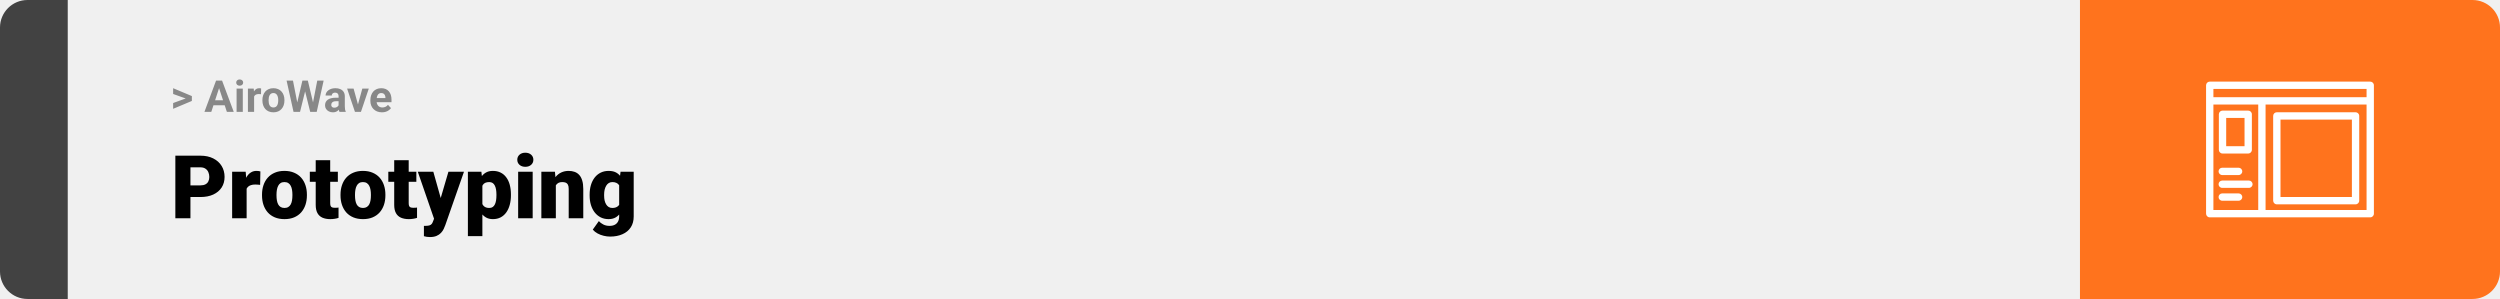
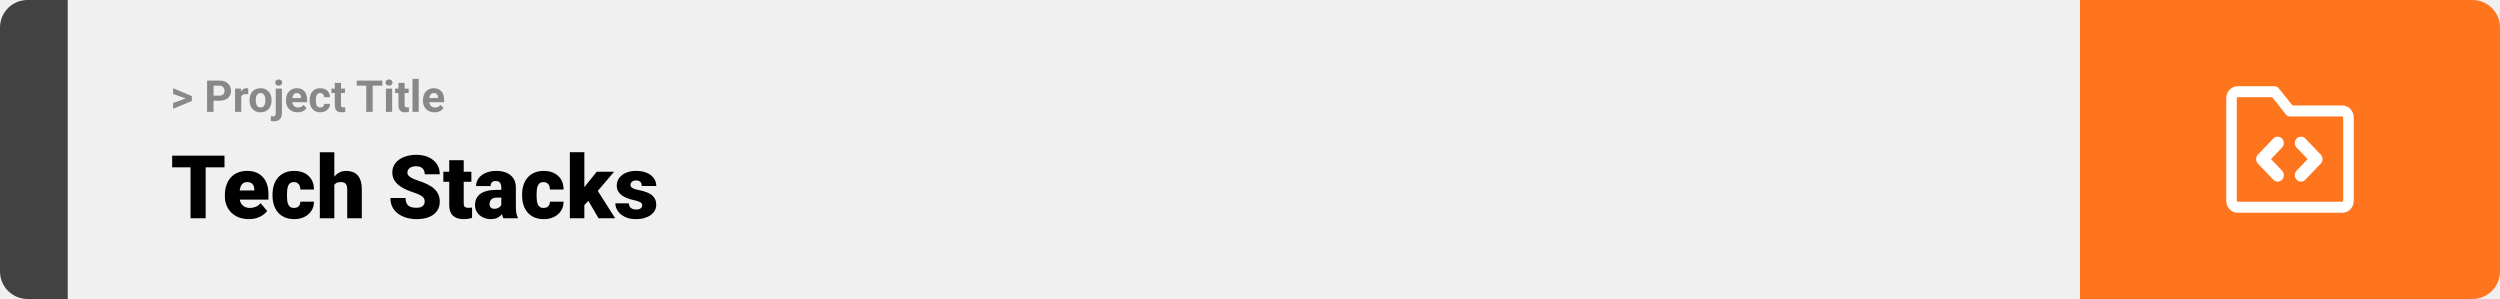
<svg xmlns="http://www.w3.org/2000/svg" width="1363" height="163" viewBox="0 0 1363 163" fill="none">
  <path d="M0 15C0 6.716 6.716 0 15 0H37V163H15C6.716 163 0 156.284 0 148V15Z" fill="#424242" />
  <rect width="1097" height="163" transform="translate(37)" fill="#F0F0F0" />
-   <path d="M101.906 53.922L94.394 51.238V48.086L104.602 52.375V54.637L101.906 53.922ZM94.394 56.172L101.918 53.43L104.602 52.785V55.035L94.394 59.324V56.172ZM119.836 46.855L115.195 61H111.457L117.797 43.938H120.176L119.836 46.855ZM123.691 61L119.039 46.855L118.664 43.938H121.066L127.441 61H123.691ZM123.48 54.648V57.402H114.469V54.648H123.48ZM132.375 48.32V61H128.988V48.32H132.375ZM128.777 45.016C128.777 44.523 128.949 44.117 129.293 43.797C129.637 43.477 130.098 43.316 130.676 43.316C131.246 43.316 131.703 43.477 132.047 43.797C132.398 44.117 132.574 44.523 132.574 45.016C132.574 45.508 132.398 45.914 132.047 46.234C131.703 46.555 131.246 46.715 130.676 46.715C130.098 46.715 129.637 46.555 129.293 46.234C128.949 45.914 128.777 45.508 128.777 45.016ZM138.539 51.086V61H135.164V48.32H138.34L138.539 51.086ZM142.359 48.238L142.301 51.367C142.137 51.344 141.938 51.324 141.703 51.309C141.477 51.285 141.27 51.273 141.082 51.273C140.605 51.273 140.191 51.336 139.84 51.461C139.496 51.578 139.207 51.754 138.973 51.988C138.746 52.223 138.574 52.508 138.457 52.844C138.348 53.18 138.285 53.562 138.27 53.992L137.59 53.781C137.59 52.961 137.672 52.207 137.836 51.52C138 50.824 138.238 50.219 138.551 49.703C138.871 49.188 139.262 48.789 139.723 48.508C140.184 48.227 140.711 48.086 141.305 48.086C141.492 48.086 141.684 48.102 141.879 48.133C142.074 48.156 142.234 48.191 142.359 48.238ZM143.062 54.789V54.543C143.062 53.613 143.195 52.758 143.461 51.977C143.727 51.188 144.113 50.504 144.621 49.926C145.129 49.348 145.754 48.898 146.496 48.578C147.238 48.25 148.09 48.086 149.051 48.086C150.012 48.086 150.867 48.25 151.617 48.578C152.367 48.898 152.996 49.348 153.504 49.926C154.02 50.504 154.41 51.188 154.676 51.977C154.941 52.758 155.074 53.613 155.074 54.543V54.789C155.074 55.711 154.941 56.566 154.676 57.355C154.41 58.137 154.02 58.82 153.504 59.406C152.996 59.984 152.371 60.434 151.629 60.754C150.887 61.074 150.035 61.234 149.074 61.234C148.113 61.234 147.258 61.074 146.508 60.754C145.766 60.434 145.137 59.984 144.621 59.406C144.113 58.82 143.727 58.137 143.461 57.355C143.195 56.566 143.062 55.711 143.062 54.789ZM146.438 54.543V54.789C146.438 55.32 146.484 55.816 146.578 56.277C146.672 56.738 146.82 57.145 147.023 57.496C147.234 57.84 147.508 58.109 147.844 58.305C148.18 58.5 148.59 58.598 149.074 58.598C149.543 58.598 149.945 58.5 150.281 58.305C150.617 58.109 150.887 57.84 151.09 57.496C151.293 57.145 151.441 56.738 151.535 56.277C151.637 55.816 151.688 55.32 151.688 54.789V54.543C151.688 54.027 151.637 53.543 151.535 53.09C151.441 52.629 151.289 52.223 151.078 51.871C150.875 51.512 150.605 51.23 150.27 51.027C149.934 50.824 149.527 50.723 149.051 50.723C148.574 50.723 148.168 50.824 147.832 51.027C147.504 51.23 147.234 51.512 147.023 51.871C146.82 52.223 146.672 52.629 146.578 53.09C146.484 53.543 146.438 54.027 146.438 54.543ZM161.473 58.293L164.871 43.938H166.77L167.203 46.328L163.582 61H161.543L161.473 58.293ZM159.727 43.938L162.539 58.293L162.305 61H160.031L156.246 43.938H159.727ZM170.191 58.234L172.969 43.938H176.449L172.676 61H170.402L170.191 58.234ZM167.836 43.938L171.258 58.352L171.164 61H169.125L165.48 46.316L165.949 43.938H167.836ZM184.594 58.141V52.492C184.594 52.086 184.527 51.738 184.395 51.449C184.262 51.152 184.055 50.922 183.773 50.758C183.5 50.594 183.145 50.512 182.707 50.512C182.332 50.512 182.008 50.578 181.734 50.711C181.461 50.836 181.25 51.02 181.102 51.262C180.953 51.496 180.879 51.773 180.879 52.094H177.504C177.504 51.555 177.629 51.043 177.879 50.559C178.129 50.074 178.492 49.648 178.969 49.281C179.445 48.906 180.012 48.613 180.668 48.402C181.332 48.191 182.074 48.086 182.895 48.086C183.879 48.086 184.754 48.25 185.52 48.578C186.285 48.906 186.887 49.398 187.324 50.055C187.77 50.711 187.992 51.531 187.992 52.516V57.941C187.992 58.637 188.035 59.207 188.121 59.652C188.207 60.09 188.332 60.473 188.496 60.801V61H185.086C184.922 60.656 184.797 60.227 184.711 59.711C184.633 59.188 184.594 58.664 184.594 58.141ZM185.039 53.277L185.062 55.188H183.176C182.73 55.188 182.344 55.238 182.016 55.34C181.688 55.441 181.418 55.586 181.207 55.773C180.996 55.953 180.84 56.164 180.738 56.406C180.645 56.648 180.598 56.914 180.598 57.203C180.598 57.492 180.664 57.754 180.797 57.988C180.93 58.215 181.121 58.395 181.371 58.527C181.621 58.652 181.914 58.715 182.25 58.715C182.758 58.715 183.199 58.613 183.574 58.41C183.949 58.207 184.238 57.957 184.441 57.66C184.652 57.363 184.762 57.082 184.77 56.816L185.66 58.246C185.535 58.566 185.363 58.898 185.145 59.242C184.934 59.586 184.664 59.91 184.336 60.215C184.008 60.512 183.613 60.758 183.152 60.953C182.691 61.141 182.145 61.234 181.512 61.234C180.707 61.234 179.977 61.074 179.32 60.754C178.672 60.426 178.156 59.977 177.773 59.406C177.398 58.828 177.211 58.172 177.211 57.438C177.211 56.773 177.336 56.184 177.586 55.668C177.836 55.152 178.203 54.719 178.688 54.367C179.18 54.008 179.793 53.738 180.527 53.559C181.262 53.371 182.113 53.277 183.082 53.277H185.039ZM194.719 58.539L197.531 48.32H201.059L196.781 61H194.648L194.719 58.539ZM192.785 48.32L195.609 58.551L195.668 61H193.523L189.246 48.32H192.785ZM208.242 61.234C207.258 61.234 206.375 61.078 205.594 60.766C204.812 60.445 204.148 60.004 203.602 59.441C203.062 58.879 202.648 58.227 202.359 57.484C202.07 56.734 201.926 55.938 201.926 55.094V54.625C201.926 53.664 202.062 52.785 202.336 51.988C202.609 51.191 203 50.5 203.508 49.914C204.023 49.328 204.648 48.879 205.383 48.566C206.117 48.246 206.945 48.086 207.867 48.086C208.766 48.086 209.562 48.234 210.258 48.531C210.953 48.828 211.535 49.25 212.004 49.797C212.48 50.344 212.84 51 213.082 51.766C213.324 52.523 213.445 53.367 213.445 54.297V55.703H203.367V53.453H210.129V53.195C210.129 52.727 210.043 52.309 209.871 51.941C209.707 51.566 209.457 51.27 209.121 51.051C208.785 50.832 208.355 50.723 207.832 50.723C207.387 50.723 207.004 50.82 206.684 51.016C206.363 51.211 206.102 51.484 205.898 51.836C205.703 52.188 205.555 52.602 205.453 53.078C205.359 53.547 205.312 54.062 205.312 54.625V55.094C205.312 55.602 205.383 56.07 205.523 56.5C205.672 56.93 205.879 57.301 206.145 57.613C206.418 57.926 206.746 58.168 207.129 58.34C207.52 58.512 207.961 58.598 208.453 58.598C209.062 58.598 209.629 58.48 210.152 58.246C210.684 58.004 211.141 57.641 211.523 57.156L213.164 58.938C212.898 59.32 212.535 59.688 212.074 60.039C211.621 60.391 211.074 60.68 210.434 60.906C209.793 61.125 209.062 61.234 208.242 61.234Z" fill="#888888" />
-   <path d="M109.219 107.422H100.734V101.07H109.219C110.375 101.07 111.312 100.875 112.031 100.484C112.75 100.094 113.273 99.555 113.602 98.867C113.945 98.164 114.117 97.375 114.117 96.5C114.117 95.562 113.945 94.695 113.602 93.898C113.273 93.102 112.75 92.461 112.031 91.977C111.312 91.477 110.375 91.227 109.219 91.227H103.828V119H95.602V84.875H109.219C111.953 84.875 114.305 85.375 116.273 86.375C118.258 87.375 119.781 88.75 120.844 90.5C121.906 92.234 122.438 94.219 122.438 96.453C122.438 98.656 121.906 100.578 120.844 102.219C119.781 103.859 118.258 105.141 116.273 106.062C114.305 106.969 111.953 107.422 109.219 107.422ZM134.461 99.922V119H126.562V93.641H133.945L134.461 99.922ZM141.961 93.453L141.82 100.789C141.508 100.758 141.086 100.719 140.555 100.672C140.023 100.625 139.578 100.602 139.219 100.602C138.297 100.602 137.5 100.711 136.828 100.93C136.172 101.133 135.625 101.445 135.188 101.867C134.766 102.273 134.453 102.789 134.25 103.414C134.062 104.039 133.977 104.766 133.992 105.594L132.562 104.656C132.562 102.953 132.727 101.406 133.055 100.016C133.398 98.609 133.883 97.398 134.508 96.383C135.133 95.352 135.891 94.562 136.781 94.016C137.672 93.453 138.672 93.172 139.781 93.172C140.172 93.172 140.555 93.195 140.93 93.242C141.32 93.289 141.664 93.359 141.961 93.453ZM142.852 106.578V106.086C142.852 104.227 143.117 102.516 143.648 100.953C144.18 99.375 144.961 98.008 145.992 96.852C147.023 95.695 148.297 94.797 149.812 94.156C151.328 93.5 153.078 93.172 155.062 93.172C157.062 93.172 158.82 93.5 160.336 94.156C161.867 94.797 163.148 95.695 164.18 96.852C165.211 98.008 165.992 99.375 166.523 100.953C167.055 102.516 167.32 104.227 167.32 106.086V106.578C167.32 108.422 167.055 110.133 166.523 111.711C165.992 113.273 165.211 114.641 164.18 115.812C163.148 116.969 161.875 117.867 160.359 118.508C158.844 119.148 157.094 119.469 155.109 119.469C153.125 119.469 151.367 119.148 149.836 118.508C148.305 117.867 147.023 116.969 145.992 115.812C144.961 114.641 144.18 113.273 143.648 111.711C143.117 110.133 142.852 108.422 142.852 106.578ZM150.75 106.086V106.578C150.75 107.531 150.82 108.422 150.961 109.25C151.102 110.078 151.336 110.805 151.664 111.43C151.992 112.039 152.438 112.516 153 112.859C153.562 113.203 154.266 113.375 155.109 113.375C155.938 113.375 156.625 113.203 157.172 112.859C157.734 112.516 158.18 112.039 158.508 111.43C158.836 110.805 159.07 110.078 159.211 109.25C159.352 108.422 159.422 107.531 159.422 106.578V106.086C159.422 105.164 159.352 104.297 159.211 103.484C159.07 102.656 158.836 101.93 158.508 101.305C158.18 100.664 157.734 100.164 157.172 99.805C156.609 99.445 155.906 99.266 155.062 99.266C154.234 99.266 153.539 99.445 152.977 99.805C152.43 100.164 151.992 100.664 151.664 101.305C151.336 101.93 151.102 102.656 150.961 103.484C150.82 104.297 150.75 105.164 150.75 106.086ZM184.195 93.641V99.125H168.914V93.641H184.195ZM172.125 87.336H180.023V110.727C180.023 111.398 180.102 111.922 180.258 112.297C180.414 112.656 180.68 112.914 181.055 113.07C181.445 113.211 181.961 113.281 182.602 113.281C183.055 113.281 183.43 113.273 183.727 113.258C184.023 113.227 184.305 113.188 184.57 113.141V118.789C183.898 119.008 183.195 119.172 182.461 119.281C181.727 119.406 180.945 119.469 180.117 119.469C178.43 119.469 176.984 119.203 175.781 118.672C174.594 118.141 173.688 117.305 173.062 116.164C172.438 115.023 172.125 113.539 172.125 111.711V87.336ZM185.648 106.578V106.086C185.648 104.227 185.914 102.516 186.445 100.953C186.977 99.375 187.758 98.008 188.789 96.852C189.82 95.695 191.094 94.797 192.609 94.156C194.125 93.5 195.875 93.172 197.859 93.172C199.859 93.172 201.617 93.5 203.133 94.156C204.664 94.797 205.945 95.695 206.977 96.852C208.008 98.008 208.789 99.375 209.32 100.953C209.852 102.516 210.117 104.227 210.117 106.086V106.578C210.117 108.422 209.852 110.133 209.32 111.711C208.789 113.273 208.008 114.641 206.977 115.812C205.945 116.969 204.672 117.867 203.156 118.508C201.641 119.148 199.891 119.469 197.906 119.469C195.922 119.469 194.164 119.148 192.633 118.508C191.102 117.867 189.82 116.969 188.789 115.812C187.758 114.641 186.977 113.273 186.445 111.711C185.914 110.133 185.648 108.422 185.648 106.578ZM193.547 106.086V106.578C193.547 107.531 193.617 108.422 193.758 109.25C193.898 110.078 194.133 110.805 194.461 111.43C194.789 112.039 195.234 112.516 195.797 112.859C196.359 113.203 197.062 113.375 197.906 113.375C198.734 113.375 199.422 113.203 199.969 112.859C200.531 112.516 200.977 112.039 201.305 111.43C201.633 110.805 201.867 110.078 202.008 109.25C202.148 108.422 202.219 107.531 202.219 106.578V106.086C202.219 105.164 202.148 104.297 202.008 103.484C201.867 102.656 201.633 101.93 201.305 101.305C200.977 100.664 200.531 100.164 199.969 99.805C199.406 99.445 198.703 99.266 197.859 99.266C197.031 99.266 196.336 99.445 195.773 99.805C195.227 100.164 194.789 100.664 194.461 101.305C194.133 101.93 193.898 102.656 193.758 103.484C193.617 104.297 193.547 105.164 193.547 106.086ZM226.992 93.641V99.125H211.711V93.641H226.992ZM214.922 87.336H222.82V110.727C222.82 111.398 222.898 111.922 223.055 112.297C223.211 112.656 223.477 112.914 223.852 113.07C224.242 113.211 224.758 113.281 225.398 113.281C225.852 113.281 226.227 113.273 226.523 113.258C226.82 113.227 227.102 113.188 227.367 113.141V118.789C226.695 119.008 225.992 119.172 225.258 119.281C224.523 119.406 223.742 119.469 222.914 119.469C221.227 119.469 219.781 119.203 218.578 118.672C217.391 118.141 216.484 117.305 215.859 116.164C215.234 115.023 214.922 113.539 214.922 111.711V87.336ZM237.914 116.023L244.477 93.641H252.961L242.766 122.773C242.547 123.414 242.258 124.102 241.898 124.836C241.539 125.586 241.047 126.297 240.422 126.969C239.797 127.641 238.992 128.188 238.008 128.609C237.039 129.031 235.836 129.242 234.398 129.242C233.633 129.242 233.07 129.203 232.711 129.125C232.367 129.062 231.836 128.945 231.117 128.773V123.125C231.32 123.125 231.492 123.125 231.633 123.125C231.789 123.125 231.961 123.125 232.148 123.125C232.992 123.125 233.664 123.039 234.164 122.867C234.68 122.695 235.07 122.445 235.336 122.117C235.617 121.789 235.836 121.391 235.992 120.922L237.914 116.023ZM236.25 93.641L241.242 111.383L242.109 119.75H236.812L227.789 93.641H236.25ZM262.992 98.516V128.75H255.094V93.641H262.453L262.992 98.516ZM278.555 106.016V106.508C278.555 108.352 278.344 110.062 277.922 111.641C277.5 113.219 276.875 114.594 276.047 115.766C275.219 116.938 274.188 117.852 272.953 118.508C271.734 119.148 270.32 119.469 268.711 119.469C267.195 119.469 265.891 119.133 264.797 118.461C263.703 117.789 262.789 116.859 262.055 115.672C261.32 114.484 260.727 113.125 260.273 111.594C259.82 110.062 259.461 108.445 259.195 106.742V106.109C259.461 104.281 259.82 102.586 260.273 101.023C260.727 99.445 261.32 98.07 262.055 96.898C262.789 95.727 263.695 94.812 264.773 94.156C265.867 93.5 267.172 93.172 268.688 93.172C270.297 93.172 271.711 93.477 272.93 94.086C274.164 94.695 275.195 95.57 276.023 96.711C276.867 97.836 277.5 99.188 277.922 100.766C278.344 102.344 278.555 104.094 278.555 106.016ZM270.656 106.508V106.016C270.656 105.031 270.586 104.133 270.445 103.32C270.305 102.492 270.078 101.773 269.766 101.164C269.469 100.555 269.07 100.086 268.57 99.758C268.07 99.43 267.453 99.266 266.719 99.266C265.875 99.266 265.164 99.398 264.586 99.664C264.023 99.914 263.57 100.305 263.227 100.836C262.898 101.352 262.664 102 262.523 102.781C262.398 103.547 262.344 104.445 262.359 105.477V107.398C262.328 108.586 262.445 109.633 262.711 110.539C262.977 111.43 263.438 112.125 264.094 112.625C264.75 113.125 265.641 113.375 266.766 113.375C267.516 113.375 268.141 113.203 268.641 112.859C269.141 112.5 269.539 112.008 269.836 111.383C270.133 110.742 270.344 110.008 270.469 109.18C270.594 108.352 270.656 107.461 270.656 106.508ZM290.414 93.641V119H282.492V93.641H290.414ZM282.023 87.102C282.023 85.977 282.43 85.055 283.242 84.336C284.055 83.617 285.109 83.258 286.406 83.258C287.703 83.258 288.758 83.617 289.57 84.336C290.383 85.055 290.789 85.977 290.789 87.102C290.789 88.227 290.383 89.148 289.57 89.867C288.758 90.586 287.703 90.945 286.406 90.945C285.109 90.945 284.055 90.586 283.242 89.867C282.43 89.148 282.023 88.227 282.023 87.102ZM303.047 99.055V119H295.148V93.641H302.555L303.047 99.055ZM302.109 105.453L300.258 105.5C300.258 103.562 300.492 101.836 300.961 100.32C301.43 98.789 302.094 97.492 302.953 96.43C303.812 95.367 304.836 94.562 306.023 94.016C307.227 93.453 308.562 93.172 310.031 93.172C311.203 93.172 312.273 93.344 313.242 93.688C314.227 94.031 315.07 94.586 315.773 95.352C316.492 96.117 317.039 97.133 317.414 98.398C317.805 99.648 318 101.195 318 103.039V119H310.055V103.016C310.055 102 309.914 101.227 309.633 100.695C309.352 100.148 308.945 99.773 308.414 99.57C307.883 99.367 307.234 99.266 306.469 99.266C305.656 99.266 304.969 99.422 304.406 99.734C303.844 100.047 303.391 100.484 303.047 101.047C302.719 101.594 302.477 102.242 302.32 102.992C302.18 103.742 302.109 104.562 302.109 105.453ZM338.32 93.641H345.492V118.016C345.492 120.359 344.953 122.344 343.875 123.969C342.797 125.609 341.289 126.852 339.352 127.695C337.43 128.555 335.18 128.984 332.602 128.984C331.461 128.984 330.297 128.836 329.109 128.539C327.922 128.258 326.812 127.836 325.781 127.273C324.75 126.711 323.883 126.016 323.18 125.188L326.484 120.547C327.125 121.266 327.93 121.875 328.898 122.375C329.867 122.891 331.008 123.148 332.32 123.148C333.461 123.148 334.414 122.945 335.18 122.539C335.961 122.133 336.555 121.539 336.961 120.758C337.367 119.992 337.57 119.062 337.57 117.969V99.641L338.32 93.641ZM321.469 106.625V106.133C321.469 104.211 321.703 102.461 322.172 100.883C322.656 99.289 323.344 97.922 324.234 96.781C325.141 95.625 326.234 94.734 327.516 94.109C328.797 93.484 330.242 93.172 331.852 93.172C333.586 93.172 335.008 93.508 336.117 94.18C337.242 94.836 338.141 95.758 338.812 96.945C339.5 98.133 340.031 99.523 340.406 101.117C340.797 102.695 341.125 104.398 341.391 106.227V106.812C341.125 108.531 340.758 110.156 340.289 111.688C339.836 113.203 339.242 114.547 338.508 115.719C337.773 116.891 336.852 117.812 335.742 118.484C334.648 119.141 333.336 119.469 331.805 119.469C330.211 119.469 328.773 119.148 327.492 118.508C326.227 117.867 325.141 116.969 324.234 115.812C323.344 114.656 322.656 113.297 322.172 111.734C321.703 110.172 321.469 108.469 321.469 106.625ZM329.367 106.133V106.625C329.367 107.578 329.453 108.461 329.625 109.273C329.812 110.086 330.094 110.805 330.469 111.43C330.844 112.039 331.305 112.516 331.852 112.859C332.414 113.203 333.07 113.375 333.82 113.375C334.961 113.375 335.883 113.133 336.586 112.648C337.289 112.164 337.797 111.477 338.109 110.586C338.422 109.695 338.555 108.648 338.508 107.445V105.594C338.539 104.562 338.469 103.656 338.297 102.875C338.125 102.078 337.852 101.414 337.477 100.883C337.117 100.352 336.633 99.953 336.023 99.688C335.43 99.406 334.711 99.266 333.867 99.266C333.133 99.266 332.484 99.438 331.922 99.781C331.359 100.125 330.891 100.609 330.516 101.234C330.141 101.844 329.852 102.57 329.648 103.414C329.461 104.242 329.367 105.148 329.367 106.133Z" fill="black" />
-   <path d="M1134 0H1348C1356.28 0 1363 6.716 1363 15V148C1363 156.284 1356.28 163 1348 163H1134V0Z" fill="#FF731D" />
-   <path fill-rule="evenodd" clip-rule="evenodd" d="M1202.75 46.502C1202.75 45.397 1203.65 44.502 1204.75 44.502H1292.25C1293.35 44.502 1294.25 45.397 1294.25 46.502V116.498C1294.25 117.603 1293.35 118.498 1292.25 118.498H1204.75C1203.65 118.498 1202.75 117.603 1202.75 116.498V46.502ZM1206.75 48.502V52.996H1290.25V48.502H1206.75ZM1290.25 56.996H1235.19V114.498H1290.25V56.996ZM1231.19 114.498V56.996H1206.75V114.498H1231.19Z" fill="white" />
-   <path fill-rule="evenodd" clip-rule="evenodd" d="M1209.72 62.302C1209.72 61.198 1210.62 60.302 1211.72 60.302H1225.72C1226.83 60.302 1227.72 61.198 1227.72 62.302V81.697C1227.72 82.802 1226.83 83.697 1225.72 83.697H1211.72C1210.62 83.697 1209.72 82.802 1209.72 81.697V62.302ZM1213.72 64.302V79.697H1223.72V64.302H1213.72ZM1239.33 63.198C1239.33 62.094 1240.22 61.198 1241.33 61.198H1284.25C1285.36 61.198 1286.25 62.094 1286.25 63.198V109.407C1286.25 110.511 1285.36 111.407 1284.25 111.407H1241.33C1240.22 111.407 1239.33 110.511 1239.33 109.407V63.198ZM1243.33 65.198V107.407H1282.25V65.198H1243.33ZM1209.56 93.438C1209.56 92.334 1210.46 91.438 1211.56 91.438H1220.48C1221.59 91.438 1222.48 92.334 1222.48 93.438C1222.48 94.543 1221.59 95.438 1220.48 95.438H1211.56C1210.46 95.438 1209.56 94.543 1209.56 93.438ZM1209.56 100.438C1209.56 99.334 1210.46 98.438 1211.56 98.438H1226.1C1227.21 98.438 1228.1 99.334 1228.1 100.438C1228.1 101.543 1227.21 102.438 1226.1 102.438H1211.56C1210.46 102.438 1209.56 101.543 1209.56 100.438ZM1209.56 107.438C1209.56 106.334 1210.46 105.438 1211.56 105.438H1220.48C1221.59 105.438 1222.48 106.334 1222.48 107.438C1222.48 108.543 1221.59 109.438 1220.48 109.438H1211.56C1210.46 109.438 1209.56 108.543 1209.56 107.438Z" fill="white" />
+   <path d="M101.906 53.922L94.394 51.238V48.086L104.602 52.375V54.637L101.906 53.922ZM94.394 56.172L101.918 53.43L104.602 52.785V55.035L94.394 59.324V56.172ZM119.543 54.918H115.195V52.176H119.543C120.215 52.176 120.762 52.066 121.184 51.848C121.605 51.621 121.914 51.309 122.109 50.91C122.305 50.512 122.402 50.062 122.402 49.562C122.402 49.055 122.305 48.582 122.109 48.145C121.914 47.707 121.605 47.355 121.184 47.09C120.762 46.824 120.215 46.691 119.543 46.691H116.414V61H112.898V43.938H119.543C120.879 43.938 122.023 44.18 122.977 44.664C123.938 45.141 124.672 45.801 125.18 46.645C125.688 47.488 125.941 48.453 125.941 49.539C125.941 50.641 125.688 51.594 125.18 52.398C124.672 53.203 123.938 53.824 122.977 54.262C122.023 54.699 120.879 54.918 119.543 54.918ZM131.531 51.086V61H128.156V48.32H131.332L131.531 51.086ZM135.352 48.238L135.293 51.367C135.129 51.344 134.93 51.324 134.695 51.309C134.469 51.285 134.262 51.273 134.074 51.273C133.598 51.273 133.184 51.336 132.832 51.461C132.488 51.578 132.199 51.754 131.965 51.988C131.738 52.223 131.566 52.508 131.449 52.844C131.34 53.18 131.277 53.562 131.262 53.992L130.582 53.781C130.582 52.961 130.664 52.207 130.828 51.52C130.992 50.824 131.23 50.219 131.543 49.703C131.863 49.188 132.254 48.789 132.715 48.508C133.176 48.227 133.703 48.086 134.297 48.086C134.484 48.086 134.676 48.102 134.871 48.133C135.066 48.156 135.227 48.191 135.352 48.238ZM136.055 54.789V54.543C136.055 53.613 136.188 52.758 136.453 51.977C136.719 51.188 137.105 50.504 137.613 49.926C138.121 49.348 138.746 48.898 139.488 48.578C140.23 48.25 141.082 48.086 142.043 48.086C143.004 48.086 143.859 48.25 144.609 48.578C145.359 48.898 145.988 49.348 146.496 49.926C147.012 50.504 147.402 51.188 147.668 51.977C147.934 52.758 148.066 53.613 148.066 54.543V54.789C148.066 55.711 147.934 56.566 147.668 57.355C147.402 58.137 147.012 58.82 146.496 59.406C145.988 59.984 145.363 60.434 144.621 60.754C143.879 61.074 143.027 61.234 142.066 61.234C141.105 61.234 140.25 61.074 139.5 60.754C138.758 60.434 138.129 59.984 137.613 59.406C137.105 58.82 136.719 58.137 136.453 57.355C136.188 56.566 136.055 55.711 136.055 54.789ZM139.43 54.543V54.789C139.43 55.32 139.477 55.816 139.57 56.277C139.664 56.738 139.812 57.145 140.016 57.496C140.227 57.84 140.5 58.109 140.836 58.305C141.172 58.5 141.582 58.598 142.066 58.598C142.535 58.598 142.938 58.5 143.273 58.305C143.609 58.109 143.879 57.84 144.082 57.496C144.285 57.145 144.434 56.738 144.527 56.277C144.629 55.816 144.68 55.32 144.68 54.789V54.543C144.68 54.027 144.629 53.543 144.527 53.09C144.434 52.629 144.281 52.223 144.07 51.871C143.867 51.512 143.598 51.23 143.262 51.027C142.926 50.824 142.52 50.723 142.043 50.723C141.566 50.723 141.16 50.824 140.824 51.027C140.496 51.23 140.227 51.512 140.016 51.871C139.812 52.223 139.664 52.629 139.57 53.09C139.477 53.543 139.43 54.027 139.43 54.543ZM150.328 48.32H153.715V61.762C153.715 62.699 153.543 63.492 153.199 64.141C152.855 64.789 152.359 65.281 151.711 65.617C151.062 65.953 150.277 66.121 149.355 66.121C149.066 66.121 148.785 66.106 148.512 66.074C148.23 66.043 147.941 65.992 147.645 65.922L147.656 63.332C147.844 63.363 148.027 63.387 148.207 63.402C148.379 63.426 148.555 63.438 148.734 63.438C149.086 63.438 149.379 63.379 149.613 63.262C149.848 63.145 150.023 62.961 150.141 62.711C150.266 62.469 150.328 62.152 150.328 61.762V48.32ZM150.059 45.016C150.059 44.523 150.23 44.117 150.574 43.797C150.926 43.477 151.387 43.316 151.957 43.316C152.535 43.316 152.996 43.477 153.34 43.797C153.684 44.117 153.855 44.523 153.855 45.016C153.855 45.508 153.684 45.914 153.34 46.234C152.996 46.555 152.535 46.715 151.957 46.715C151.387 46.715 150.926 46.555 150.574 46.234C150.23 45.914 150.059 45.508 150.059 45.016ZM162.234 61.234C161.25 61.234 160.367 61.078 159.586 60.766C158.805 60.445 158.141 60.004 157.594 59.441C157.055 58.879 156.641 58.227 156.352 57.484C156.062 56.734 155.918 55.938 155.918 55.094V54.625C155.918 53.664 156.055 52.785 156.328 51.988C156.602 51.191 156.992 50.5 157.5 49.914C158.016 49.328 158.641 48.879 159.375 48.566C160.109 48.246 160.938 48.086 161.859 48.086C162.758 48.086 163.555 48.234 164.25 48.531C164.945 48.828 165.527 49.25 165.996 49.797C166.473 50.344 166.832 51 167.074 51.766C167.316 52.523 167.438 53.367 167.438 54.297V55.703H157.359V53.453H164.121V53.195C164.121 52.727 164.035 52.309 163.863 51.941C163.699 51.566 163.449 51.27 163.113 51.051C162.777 50.832 162.348 50.723 161.824 50.723C161.379 50.723 160.996 50.82 160.676 51.016C160.355 51.211 160.094 51.484 159.891 51.836C159.695 52.188 159.547 52.602 159.445 53.078C159.352 53.547 159.305 54.062 159.305 54.625V55.094C159.305 55.602 159.375 56.07 159.516 56.5C159.664 56.93 159.871 57.301 160.137 57.613C160.41 57.926 160.738 58.168 161.121 58.34C161.512 58.512 161.953 58.598 162.445 58.598C163.055 58.598 163.621 58.48 164.145 58.246C164.676 58.004 165.133 57.641 165.516 57.156L167.156 58.938C166.891 59.32 166.527 59.688 166.066 60.039C165.613 60.391 165.066 60.68 164.426 60.906C163.785 61.125 163.055 61.234 162.234 61.234ZM174.598 58.598C175.012 58.598 175.379 58.52 175.699 58.363C176.02 58.199 176.27 57.973 176.449 57.684C176.637 57.387 176.734 57.039 176.742 56.641H179.918C179.91 57.531 179.672 58.324 179.203 59.02C178.734 59.707 178.105 60.25 177.316 60.648C176.527 61.039 175.645 61.234 174.668 61.234C173.684 61.234 172.824 61.07 172.09 60.742C171.363 60.414 170.758 59.961 170.273 59.383C169.789 58.797 169.426 58.117 169.184 57.344C168.941 56.562 168.82 55.727 168.82 54.836V54.496C168.82 53.598 168.941 52.762 169.184 51.988C169.426 51.207 169.789 50.527 170.273 49.949C170.758 49.363 171.363 48.906 172.09 48.578C172.816 48.25 173.668 48.086 174.645 48.086C175.684 48.086 176.594 48.285 177.375 48.684C178.164 49.082 178.781 49.652 179.227 50.395C179.68 51.129 179.91 52 179.918 53.008H176.742C176.734 52.586 176.645 52.203 176.473 51.859C176.309 51.516 176.066 51.242 175.746 51.039C175.434 50.828 175.047 50.723 174.586 50.723C174.094 50.723 173.691 50.828 173.379 51.039C173.066 51.242 172.824 51.523 172.652 51.883C172.48 52.234 172.359 52.637 172.289 53.09C172.227 53.535 172.195 54.004 172.195 54.496V54.836C172.195 55.328 172.227 55.801 172.289 56.254C172.352 56.707 172.469 57.109 172.641 57.461C172.82 57.812 173.066 58.09 173.379 58.293C173.691 58.496 174.098 58.598 174.598 58.598ZM188.086 48.32V50.711H180.703V48.32H188.086ZM182.531 45.191H185.906V57.18C185.906 57.547 185.953 57.828 186.047 58.023C186.148 58.219 186.297 58.355 186.492 58.434C186.688 58.504 186.934 58.539 187.23 58.539C187.441 58.539 187.629 58.531 187.793 58.516C187.965 58.492 188.109 58.469 188.227 58.445L188.238 60.93C187.949 61.023 187.637 61.098 187.301 61.152C186.965 61.207 186.594 61.234 186.188 61.234C185.445 61.234 184.797 61.113 184.242 60.871C183.695 60.621 183.273 60.223 182.977 59.676C182.68 59.129 182.531 58.41 182.531 57.52V45.191ZM203.191 43.938V61H199.688V43.938H203.191ZM208.441 43.938V46.691H194.52V43.938H208.441ZM213.797 48.32V61H210.41V48.32H213.797ZM210.199 45.016C210.199 44.523 210.371 44.117 210.715 43.797C211.059 43.477 211.52 43.316 212.098 43.316C212.668 43.316 213.125 43.477 213.469 43.797C213.82 44.117 213.996 44.523 213.996 45.016C213.996 45.508 213.82 45.914 213.469 46.234C213.125 46.555 212.668 46.715 212.098 46.715C211.52 46.715 211.059 46.555 210.715 46.234C210.371 45.914 210.199 45.508 210.199 45.016ZM222.797 48.32V50.711H215.414V48.32H222.797ZM217.242 45.191H220.617V57.18C220.617 57.547 220.664 57.828 220.758 58.023C220.859 58.219 221.008 58.355 221.203 58.434C221.398 58.504 221.645 58.539 221.941 58.539C222.152 58.539 222.34 58.531 222.504 58.516C222.676 58.492 222.82 58.469 222.938 58.445L222.949 60.93C222.66 61.023 222.348 61.098 222.012 61.152C221.676 61.207 221.305 61.234 220.898 61.234C220.156 61.234 219.508 61.113 218.953 60.871C218.406 60.621 217.984 60.223 217.688 59.676C217.391 59.129 217.242 58.41 217.242 57.52V45.191ZM228.281 43V61H224.895V43H228.281ZM236.906 61.234C235.922 61.234 235.039 61.078 234.258 60.766C233.477 60.445 232.812 60.004 232.266 59.441C231.727 58.879 231.312 58.227 231.023 57.484C230.734 56.734 230.59 55.938 230.59 55.094V54.625C230.59 53.664 230.727 52.785 231 51.988C231.273 51.191 231.664 50.5 232.172 49.914C232.688 49.328 233.312 48.879 234.047 48.566C234.781 48.246 235.609 48.086 236.531 48.086C237.43 48.086 238.227 48.234 238.922 48.531C239.617 48.828 240.199 49.25 240.668 49.797C241.145 50.344 241.504 51 241.746 51.766C241.988 52.523 242.109 53.367 242.109 54.297V55.703H232.031V53.453H238.793V53.195C238.793 52.727 238.707 52.309 238.535 51.941C238.371 51.566 238.121 51.27 237.785 51.051C237.449 50.832 237.02 50.723 236.496 50.723C236.051 50.723 235.668 50.82 235.348 51.016C235.027 51.211 234.766 51.484 234.562 51.836C234.367 52.188 234.219 52.602 234.117 53.078C234.023 53.547 233.977 54.062 233.977 54.625V55.094C233.977 55.602 234.047 56.07 234.188 56.5C234.336 56.93 234.543 57.301 234.809 57.613C235.082 57.926 235.41 58.168 235.793 58.34C236.184 58.512 236.625 58.598 237.117 58.598C237.727 58.598 238.293 58.48 238.816 58.246C239.348 58.004 239.805 57.641 240.188 57.156L241.828 58.938C241.562 59.32 241.199 59.688 240.738 60.039C240.285 60.391 239.738 60.68 239.098 60.906C238.457 61.125 237.727 61.234 236.906 61.234Z" fill="#888888" />
+   <path d="M112.125 84.875V119H103.898V84.875H112.125ZM122.391 84.875V91.227H93.867V84.875H122.391ZM135.68 119.469C133.617 119.469 131.773 119.148 130.148 118.508C128.523 117.852 127.148 116.953 126.023 115.812C124.914 114.672 124.062 113.359 123.469 111.875C122.891 110.391 122.602 108.82 122.602 107.164V106.273C122.602 104.414 122.859 102.695 123.375 101.117C123.891 99.523 124.656 98.133 125.672 96.945C126.688 95.758 127.961 94.836 129.492 94.18C131.023 93.508 132.805 93.172 134.836 93.172C136.633 93.172 138.242 93.461 139.664 94.039C141.086 94.617 142.289 95.445 143.273 96.523C144.273 97.602 145.031 98.906 145.547 100.438C146.078 101.969 146.344 103.688 146.344 105.594V108.805H125.625V103.859H138.633V103.25C138.648 102.406 138.5 101.688 138.188 101.094C137.891 100.5 137.453 100.047 136.875 99.734C136.297 99.422 135.594 99.266 134.766 99.266C133.906 99.266 133.195 99.453 132.633 99.828C132.086 100.203 131.656 100.719 131.344 101.375C131.047 102.016 130.836 102.758 130.711 103.602C130.586 104.445 130.523 105.336 130.523 106.273V107.164C130.523 108.102 130.648 108.953 130.898 109.719C131.164 110.484 131.539 111.141 132.023 111.688C132.523 112.219 133.117 112.633 133.805 112.93C134.508 113.227 135.305 113.375 136.195 113.375C137.273 113.375 138.336 113.172 139.383 112.766C140.43 112.359 141.328 111.688 142.078 110.75L145.664 115.016C145.148 115.75 144.414 116.461 143.461 117.148C142.523 117.836 141.398 118.398 140.086 118.836C138.773 119.258 137.305 119.469 135.68 119.469ZM160.266 113.375C161 113.375 161.625 113.242 162.141 112.977C162.672 112.695 163.07 112.305 163.336 111.805C163.617 111.289 163.75 110.672 163.734 109.953H171.164C171.18 111.859 170.711 113.531 169.758 114.969C168.82 116.391 167.539 117.5 165.914 118.297C164.305 119.078 162.484 119.469 160.453 119.469C158.469 119.469 156.734 119.148 155.25 118.508C153.766 117.852 152.523 116.945 151.523 115.789C150.539 114.617 149.797 113.25 149.297 111.688C148.812 110.125 148.57 108.43 148.57 106.602V106.062C148.57 104.234 148.812 102.539 149.297 100.977C149.797 99.398 150.539 98.031 151.523 96.875C152.523 95.703 153.758 94.797 155.227 94.156C156.711 93.5 158.438 93.172 160.406 93.172C162.516 93.172 164.375 93.57 165.984 94.367C167.609 95.164 168.883 96.32 169.805 97.836C170.727 99.352 171.18 101.188 171.164 103.344H163.734C163.75 102.578 163.633 101.891 163.383 101.281C163.133 100.672 162.742 100.188 162.211 99.828C161.695 99.453 161.031 99.266 160.219 99.266C159.406 99.266 158.75 99.445 158.25 99.805C157.75 100.164 157.367 100.664 157.102 101.305C156.852 101.93 156.68 102.648 156.586 103.461C156.508 104.273 156.469 105.141 156.469 106.062V106.602C156.469 107.539 156.508 108.422 156.586 109.25C156.68 110.062 156.859 110.781 157.125 111.406C157.391 112.016 157.773 112.5 158.273 112.859C158.773 113.203 159.438 113.375 160.266 113.375ZM182.273 83V119H174.375V83H182.273ZM181.336 105.453L179.484 105.5C179.484 103.719 179.703 102.078 180.141 100.578C180.578 99.078 181.203 97.773 182.016 96.664C182.828 95.555 183.805 94.695 184.945 94.086C186.086 93.477 187.352 93.172 188.742 93.172C189.992 93.172 191.133 93.352 192.164 93.711C193.211 94.07 194.109 94.648 194.859 95.445C195.625 96.242 196.211 97.281 196.617 98.562C197.039 99.844 197.25 101.406 197.25 103.25V119H189.305V103.203C189.305 102.172 189.156 101.375 188.859 100.812C188.578 100.234 188.172 99.836 187.641 99.617C187.109 99.383 186.461 99.266 185.695 99.266C184.773 99.266 184.023 99.422 183.445 99.734C182.867 100.047 182.422 100.484 182.109 101.047C181.812 101.594 181.609 102.242 181.5 102.992C181.391 103.742 181.336 104.562 181.336 105.453ZM231.539 109.93C231.539 109.398 231.461 108.922 231.305 108.5C231.148 108.062 230.859 107.656 230.438 107.281C230.016 106.906 229.406 106.531 228.609 106.156C227.828 105.766 226.797 105.359 225.516 104.938C224.016 104.438 222.57 103.875 221.18 103.25C219.789 102.609 218.547 101.867 217.453 101.023C216.359 100.164 215.492 99.164 214.852 98.023C214.211 96.867 213.891 95.523 213.891 93.992C213.891 92.523 214.219 91.203 214.875 90.031C215.531 88.844 216.445 87.836 217.617 87.008C218.805 86.164 220.195 85.523 221.789 85.086C223.383 84.633 225.125 84.406 227.016 84.406C229.516 84.406 231.719 84.844 233.625 85.719C235.547 86.578 237.047 87.805 238.125 89.398C239.219 90.977 239.766 92.844 239.766 95H231.586C231.586 94.141 231.406 93.383 231.047 92.727C230.703 92.07 230.18 91.555 229.477 91.18C228.773 90.805 227.891 90.617 226.828 90.617C225.797 90.617 224.93 90.773 224.227 91.086C223.523 91.398 222.992 91.82 222.633 92.352C222.273 92.867 222.094 93.438 222.094 94.062C222.094 94.578 222.234 95.047 222.516 95.469C222.812 95.875 223.227 96.258 223.758 96.617C224.305 96.977 224.961 97.32 225.727 97.648C226.508 97.977 227.383 98.297 228.352 98.609C230.164 99.188 231.773 99.836 233.18 100.555C234.602 101.258 235.797 102.062 236.766 102.969C237.75 103.859 238.492 104.875 238.992 106.016C239.508 107.156 239.766 108.445 239.766 109.883C239.766 111.414 239.469 112.773 238.875 113.961C238.281 115.148 237.43 116.156 236.32 116.984C235.211 117.797 233.883 118.414 232.336 118.836C230.789 119.258 229.062 119.469 227.156 119.469C225.406 119.469 223.68 119.25 221.977 118.812C220.289 118.359 218.758 117.672 217.383 116.75C216.008 115.812 214.906 114.617 214.078 113.164C213.266 111.695 212.859 109.953 212.859 107.938H221.109C221.109 108.938 221.242 109.781 221.508 110.469C221.773 111.156 222.164 111.711 222.68 112.133C223.195 112.539 223.828 112.836 224.578 113.023C225.328 113.195 226.188 113.281 227.156 113.281C228.203 113.281 229.047 113.133 229.688 112.836C230.328 112.523 230.797 112.117 231.094 111.617C231.391 111.102 231.539 110.539 231.539 109.93ZM256.992 93.641V99.125H241.711V93.641H256.992ZM244.922 87.336H252.82V110.727C252.82 111.398 252.898 111.922 253.055 112.297C253.211 112.656 253.477 112.914 253.852 113.07C254.242 113.211 254.758 113.281 255.398 113.281C255.852 113.281 256.227 113.273 256.523 113.258C256.82 113.227 257.102 113.188 257.367 113.141V118.789C256.695 119.008 255.992 119.172 255.258 119.281C254.523 119.406 253.742 119.469 252.914 119.469C251.227 119.469 249.781 119.203 248.578 118.672C247.391 118.141 246.484 117.305 245.859 116.164C245.234 115.023 244.922 113.539 244.922 111.711V87.336ZM273.305 112.625V102.172C273.305 101.453 273.203 100.836 273 100.32C272.797 99.805 272.477 99.406 272.039 99.125C271.602 98.828 271.016 98.68 270.281 98.68C269.688 98.68 269.18 98.781 268.758 98.984C268.336 99.188 268.016 99.492 267.797 99.898C267.578 100.305 267.469 100.82 267.469 101.445H259.57C259.57 100.273 259.828 99.188 260.344 98.188C260.875 97.172 261.625 96.289 262.594 95.539C263.578 94.789 264.75 94.211 266.109 93.805C267.484 93.383 269.016 93.172 270.703 93.172C272.719 93.172 274.516 93.508 276.094 94.18C277.688 94.852 278.945 95.859 279.867 97.203C280.789 98.531 281.25 100.203 281.25 102.219V112.602C281.25 114.258 281.344 115.516 281.531 116.375C281.719 117.219 281.984 117.961 282.328 118.602V119H274.406C274.031 118.219 273.75 117.266 273.562 116.141C273.391 115 273.305 113.828 273.305 112.625ZM274.266 103.508L274.312 107.727H270.82C270.086 107.727 269.461 107.828 268.945 108.031C268.445 108.234 268.039 108.516 267.727 108.875C267.43 109.219 267.211 109.609 267.07 110.047C266.945 110.484 266.883 110.945 266.883 111.43C266.883 111.898 266.992 112.32 267.211 112.695C267.445 113.055 267.758 113.336 268.148 113.539C268.539 113.742 268.977 113.844 269.461 113.844C270.336 113.844 271.078 113.68 271.688 113.352C272.312 113.008 272.789 112.594 273.117 112.109C273.445 111.625 273.609 111.172 273.609 110.75L275.344 113.984C275.031 114.609 274.672 115.242 274.266 115.883C273.875 116.523 273.383 117.117 272.789 117.664C272.211 118.195 271.5 118.633 270.656 118.977C269.812 119.305 268.789 119.469 267.586 119.469C266.023 119.469 264.586 119.148 263.273 118.508C261.977 117.867 260.938 116.977 260.156 115.836C259.375 114.68 258.984 113.352 258.984 111.852C258.984 110.539 259.219 109.367 259.688 108.336C260.172 107.305 260.898 106.43 261.867 105.711C262.836 104.992 264.07 104.445 265.57 104.07C267.07 103.695 268.836 103.508 270.867 103.508H274.266ZM296.344 113.375C297.078 113.375 297.703 113.242 298.219 112.977C298.75 112.695 299.148 112.305 299.414 111.805C299.695 111.289 299.828 110.672 299.812 109.953H307.242C307.258 111.859 306.789 113.531 305.836 114.969C304.898 116.391 303.617 117.5 301.992 118.297C300.383 119.078 298.562 119.469 296.531 119.469C294.547 119.469 292.812 119.148 291.328 118.508C289.844 117.852 288.602 116.945 287.602 115.789C286.617 114.617 285.875 113.25 285.375 111.688C284.891 110.125 284.648 108.43 284.648 106.602V106.062C284.648 104.234 284.891 102.539 285.375 100.977C285.875 99.398 286.617 98.031 287.602 96.875C288.602 95.703 289.836 94.797 291.305 94.156C292.789 93.5 294.516 93.172 296.484 93.172C298.594 93.172 300.453 93.57 302.062 94.367C303.688 95.164 304.961 96.32 305.883 97.836C306.805 99.352 307.258 101.188 307.242 103.344H299.812C299.828 102.578 299.711 101.891 299.461 101.281C299.211 100.672 298.82 100.188 298.289 99.828C297.773 99.453 297.109 99.266 296.297 99.266C295.484 99.266 294.828 99.445 294.328 99.805C293.828 100.164 293.445 100.664 293.18 101.305C292.93 101.93 292.758 102.648 292.664 103.461C292.586 104.273 292.547 105.141 292.547 106.062V106.602C292.547 107.539 292.586 108.422 292.664 109.25C292.758 110.062 292.938 110.781 293.203 111.406C293.469 112.016 293.852 112.5 294.352 112.859C294.852 113.203 295.516 113.375 296.344 113.375ZM318.586 82.977V119H310.688V82.977H318.586ZM334.805 93.641L323.789 106.555L318.023 112.32L314.578 107.305L319.383 101.047L325.336 93.641H334.805ZM326.344 119L319.57 107.445L325.406 103.297L335.391 119H326.344ZM350.156 111.875C350.156 111.438 350.008 111.062 349.711 110.75C349.43 110.422 348.93 110.125 348.211 109.859C347.492 109.578 346.484 109.297 345.188 109.016C343.953 108.75 342.789 108.398 341.695 107.961C340.617 107.523 339.672 106.992 338.859 106.367C338.047 105.742 337.406 105 336.938 104.141C336.484 103.281 336.258 102.297 336.258 101.188C336.258 100.109 336.484 99.094 336.938 98.141C337.406 97.172 338.086 96.32 338.977 95.586C339.883 94.836 340.984 94.25 342.281 93.828C343.578 93.391 345.055 93.172 346.711 93.172C348.992 93.172 350.961 93.523 352.617 94.227C354.273 94.914 355.547 95.883 356.438 97.133C357.344 98.367 357.797 99.797 357.797 101.422H349.898C349.898 100.781 349.789 100.234 349.57 99.781C349.367 99.328 349.031 98.984 348.562 98.75C348.094 98.5 347.469 98.375 346.688 98.375C346.141 98.375 345.641 98.477 345.188 98.68C344.75 98.883 344.398 99.164 344.133 99.523C343.867 99.883 343.734 100.305 343.734 100.789C343.734 101.133 343.812 101.445 343.969 101.727C344.141 101.992 344.398 102.242 344.742 102.477C345.086 102.695 345.523 102.898 346.055 103.086C346.586 103.258 347.227 103.414 347.977 103.555C349.68 103.867 351.273 104.312 352.758 104.891C354.242 105.469 355.445 106.289 356.367 107.352C357.305 108.414 357.773 109.844 357.773 111.641C357.773 112.766 357.516 113.805 357 114.758C356.484 115.695 355.742 116.523 354.773 117.242C353.805 117.945 352.641 118.492 351.281 118.883C349.922 119.273 348.391 119.469 346.688 119.469C344.266 119.469 342.219 119.039 340.547 118.18C338.875 117.305 337.609 116.211 336.75 114.898C335.906 113.57 335.484 112.227 335.484 110.867H342.844C342.875 111.648 343.062 112.289 343.406 112.789C343.766 113.289 344.242 113.656 344.836 113.891C345.43 114.125 346.117 114.242 346.898 114.242C347.617 114.242 348.211 114.141 348.68 113.938C349.164 113.734 349.531 113.461 349.781 113.117C350.031 112.758 350.156 112.344 350.156 111.875Z" fill="black" />
+   <path d="M1134 0H1348C1356.28 0 1363 6.716 1363 15V148C1363 156.284 1356.28 163 1348 163H1134V0Z" fill="#FF751D" />
+   <path fill-rule="evenodd" clip-rule="evenodd" d="M1219.98 53C1219.85 53 1219.73 53.053 1219.64 53.146C1219.55 53.24 1219.5 53.367 1219.5 53.5V109.5C1219.5 109.633 1219.55 109.76 1219.64 109.854C1219.73 109.947 1219.85 110 1219.98 110H1277.02C1277.15 110 1277.27 109.947 1277.36 109.854C1277.45 109.76 1277.5 109.633 1277.5 109.5V64C1277.5 63.867 1277.45 63.74 1277.36 63.646C1277.27 63.553 1277.15 63.5 1277.02 63.5H1248.5C1247.65 63.5 1246.84 63.105 1246.29 62.421L1238.77 53H1219.98ZM1215.58 48.904C1216.74 47.685 1218.33 47 1219.98 47H1240.11C1240.97 47 1241.77 47.395 1242.32 48.079L1249.85 57.5H1277.02C1278.67 57.5 1280.26 58.185 1281.42 59.404C1282.59 60.623 1283.25 62.276 1283.25 64V109.5C1283.25 111.224 1282.59 112.877 1281.42 114.096C1280.26 115.315 1278.67 116 1277.02 116H1219.98C1218.33 116 1216.74 115.315 1215.58 114.096C1214.41 112.877 1213.75 111.224 1213.75 109.5V53.5C1213.75 51.776 1214.41 50.123 1215.58 48.904Z" fill="white" />
+   <path fill-rule="evenodd" clip-rule="evenodd" d="M1244.16 75.525C1245.47 76.892 1245.47 79.108 1244.16 80.475L1238.15 86.75L1244.16 93.025C1245.47 94.392 1245.47 96.608 1244.16 97.975C1242.85 99.342 1240.73 99.342 1239.42 97.975L1231.03 89.225C1229.72 87.858 1229.72 85.642 1231.03 84.275L1239.42 75.525C1240.73 74.158 1242.85 74.158 1244.16 75.525Z" fill="white" />
+   <path fill-rule="evenodd" clip-rule="evenodd" d="M1252.12 97.975C1250.81 96.608 1250.81 94.392 1252.12 93.025L1258.13 86.75L1252.12 80.475C1250.81 79.108 1250.81 76.892 1252.12 75.525C1253.43 74.158 1255.55 74.158 1256.86 75.525L1265.25 84.275C1266.56 85.642 1266.56 87.858 1265.25 89.225L1256.86 97.975C1255.55 99.342 1253.43 99.342 1252.12 97.975Z" fill="white" />
</svg>
